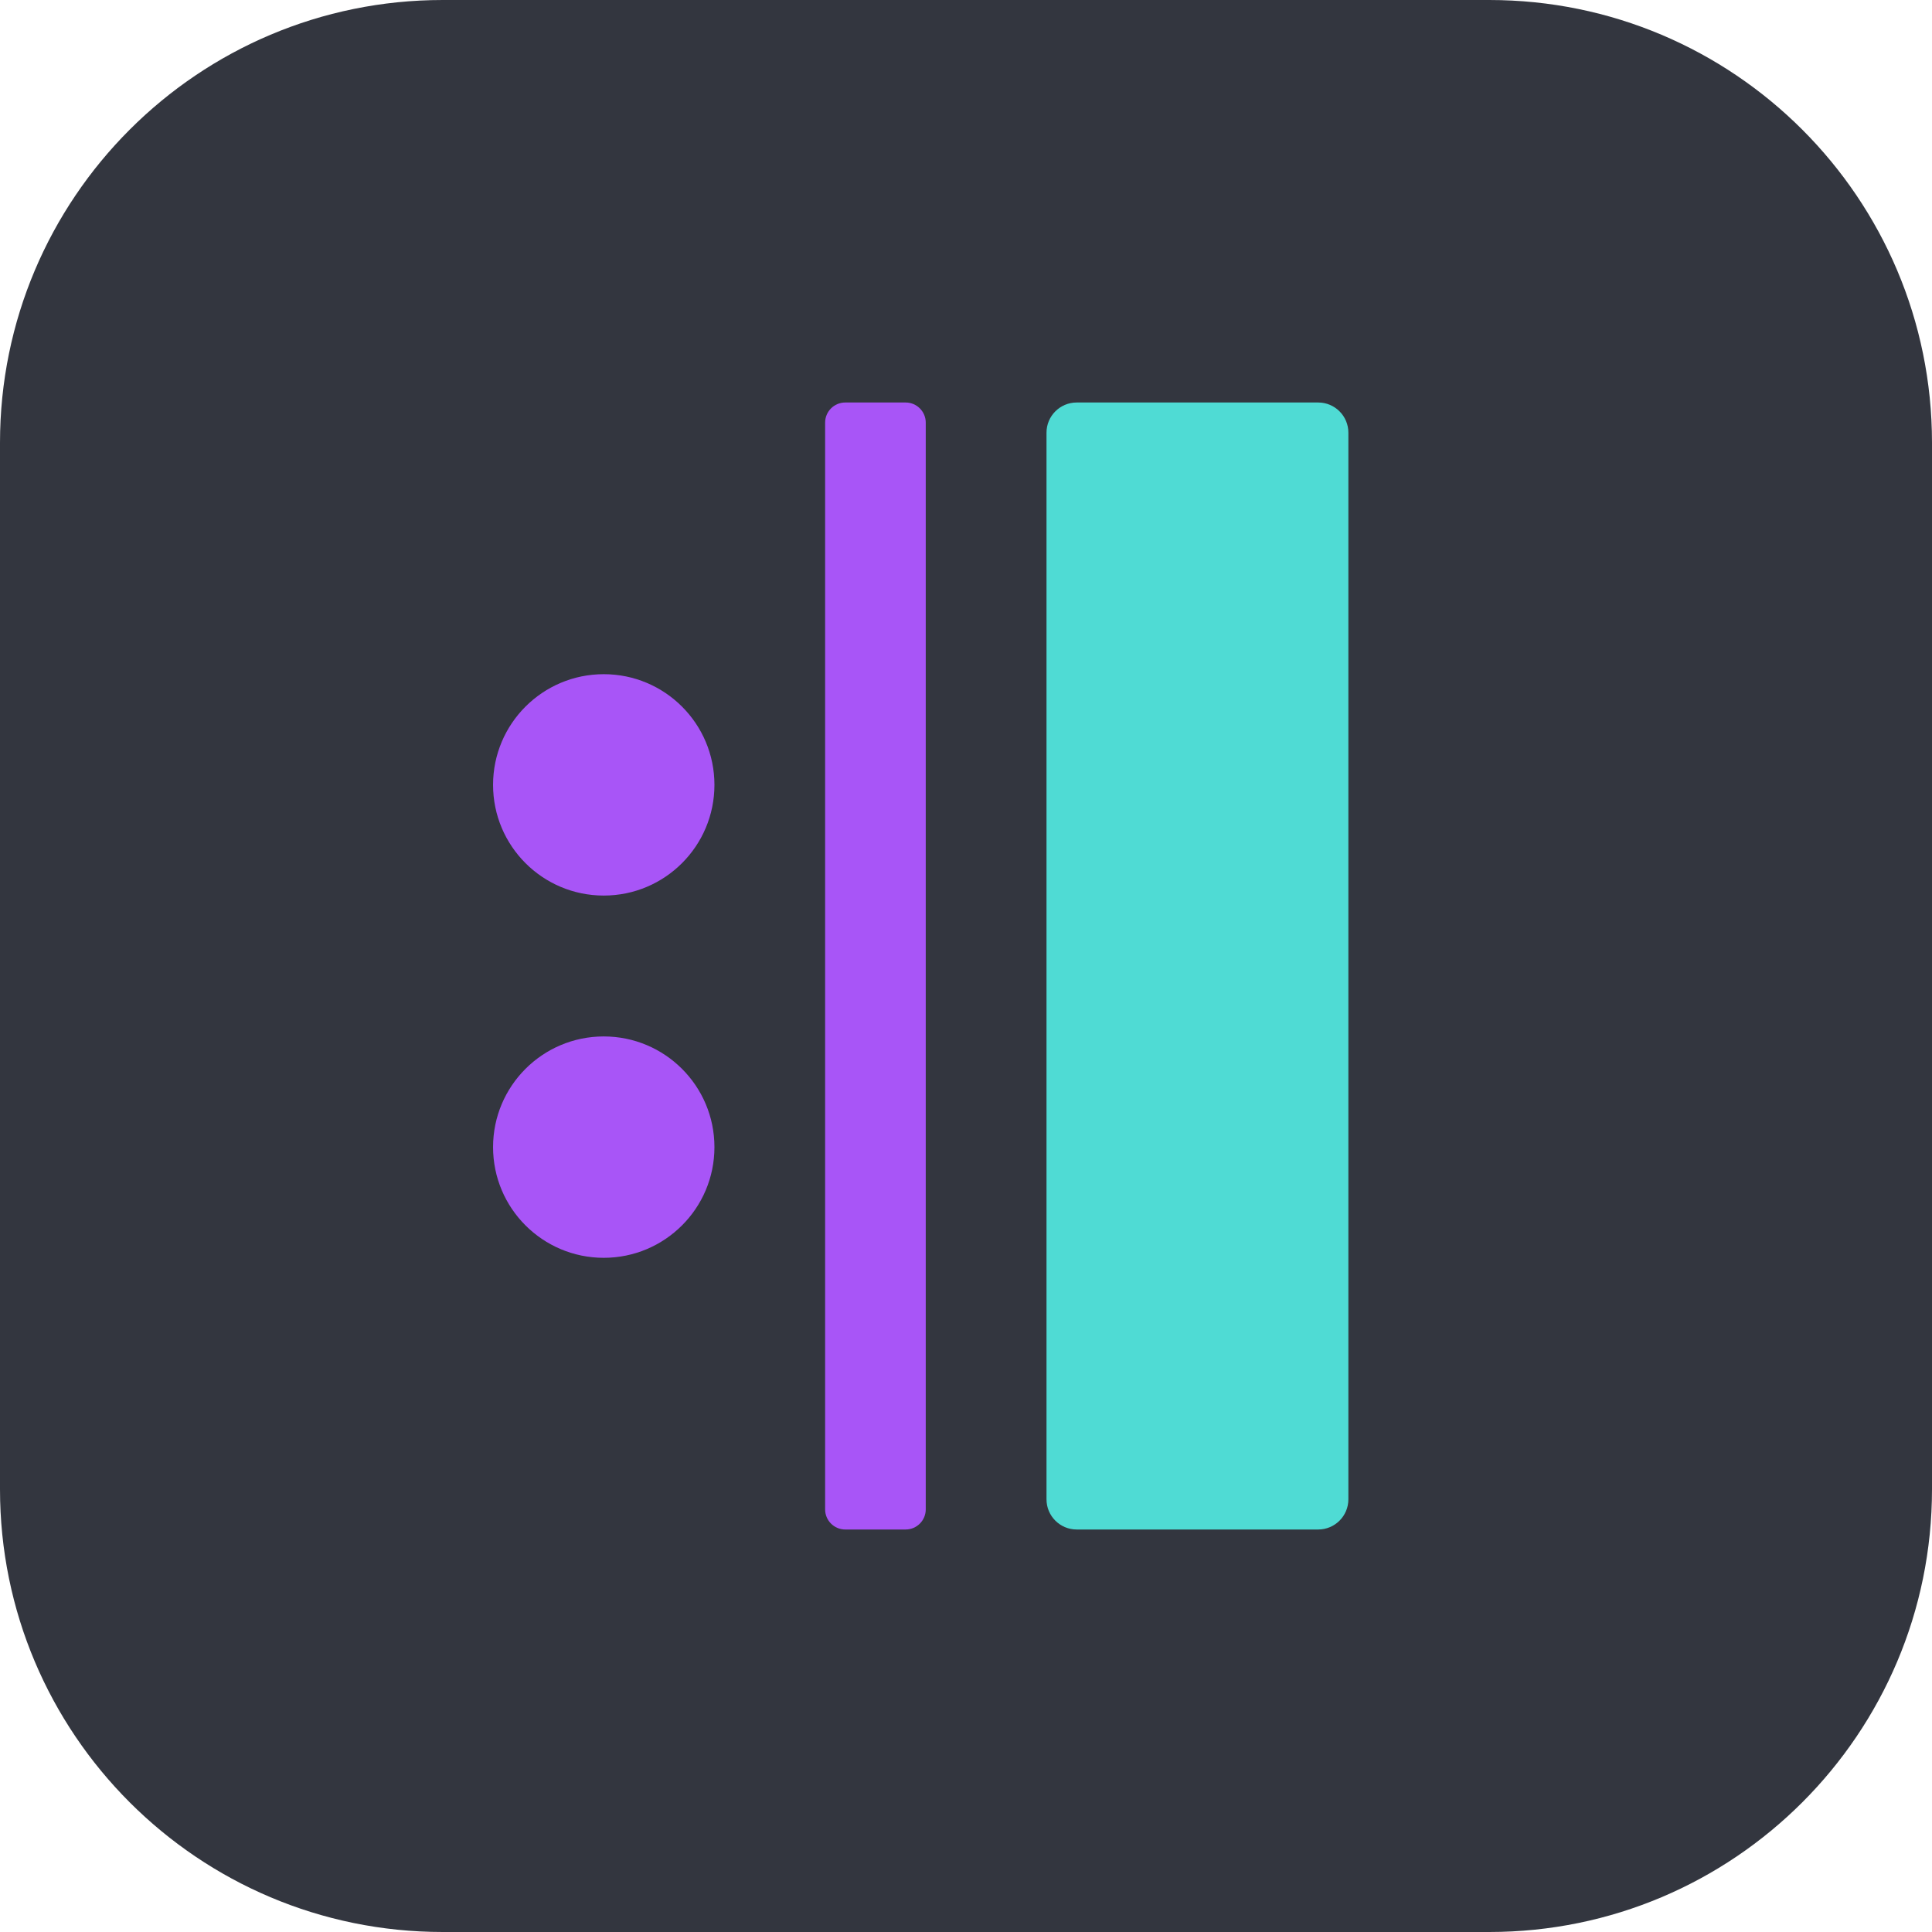
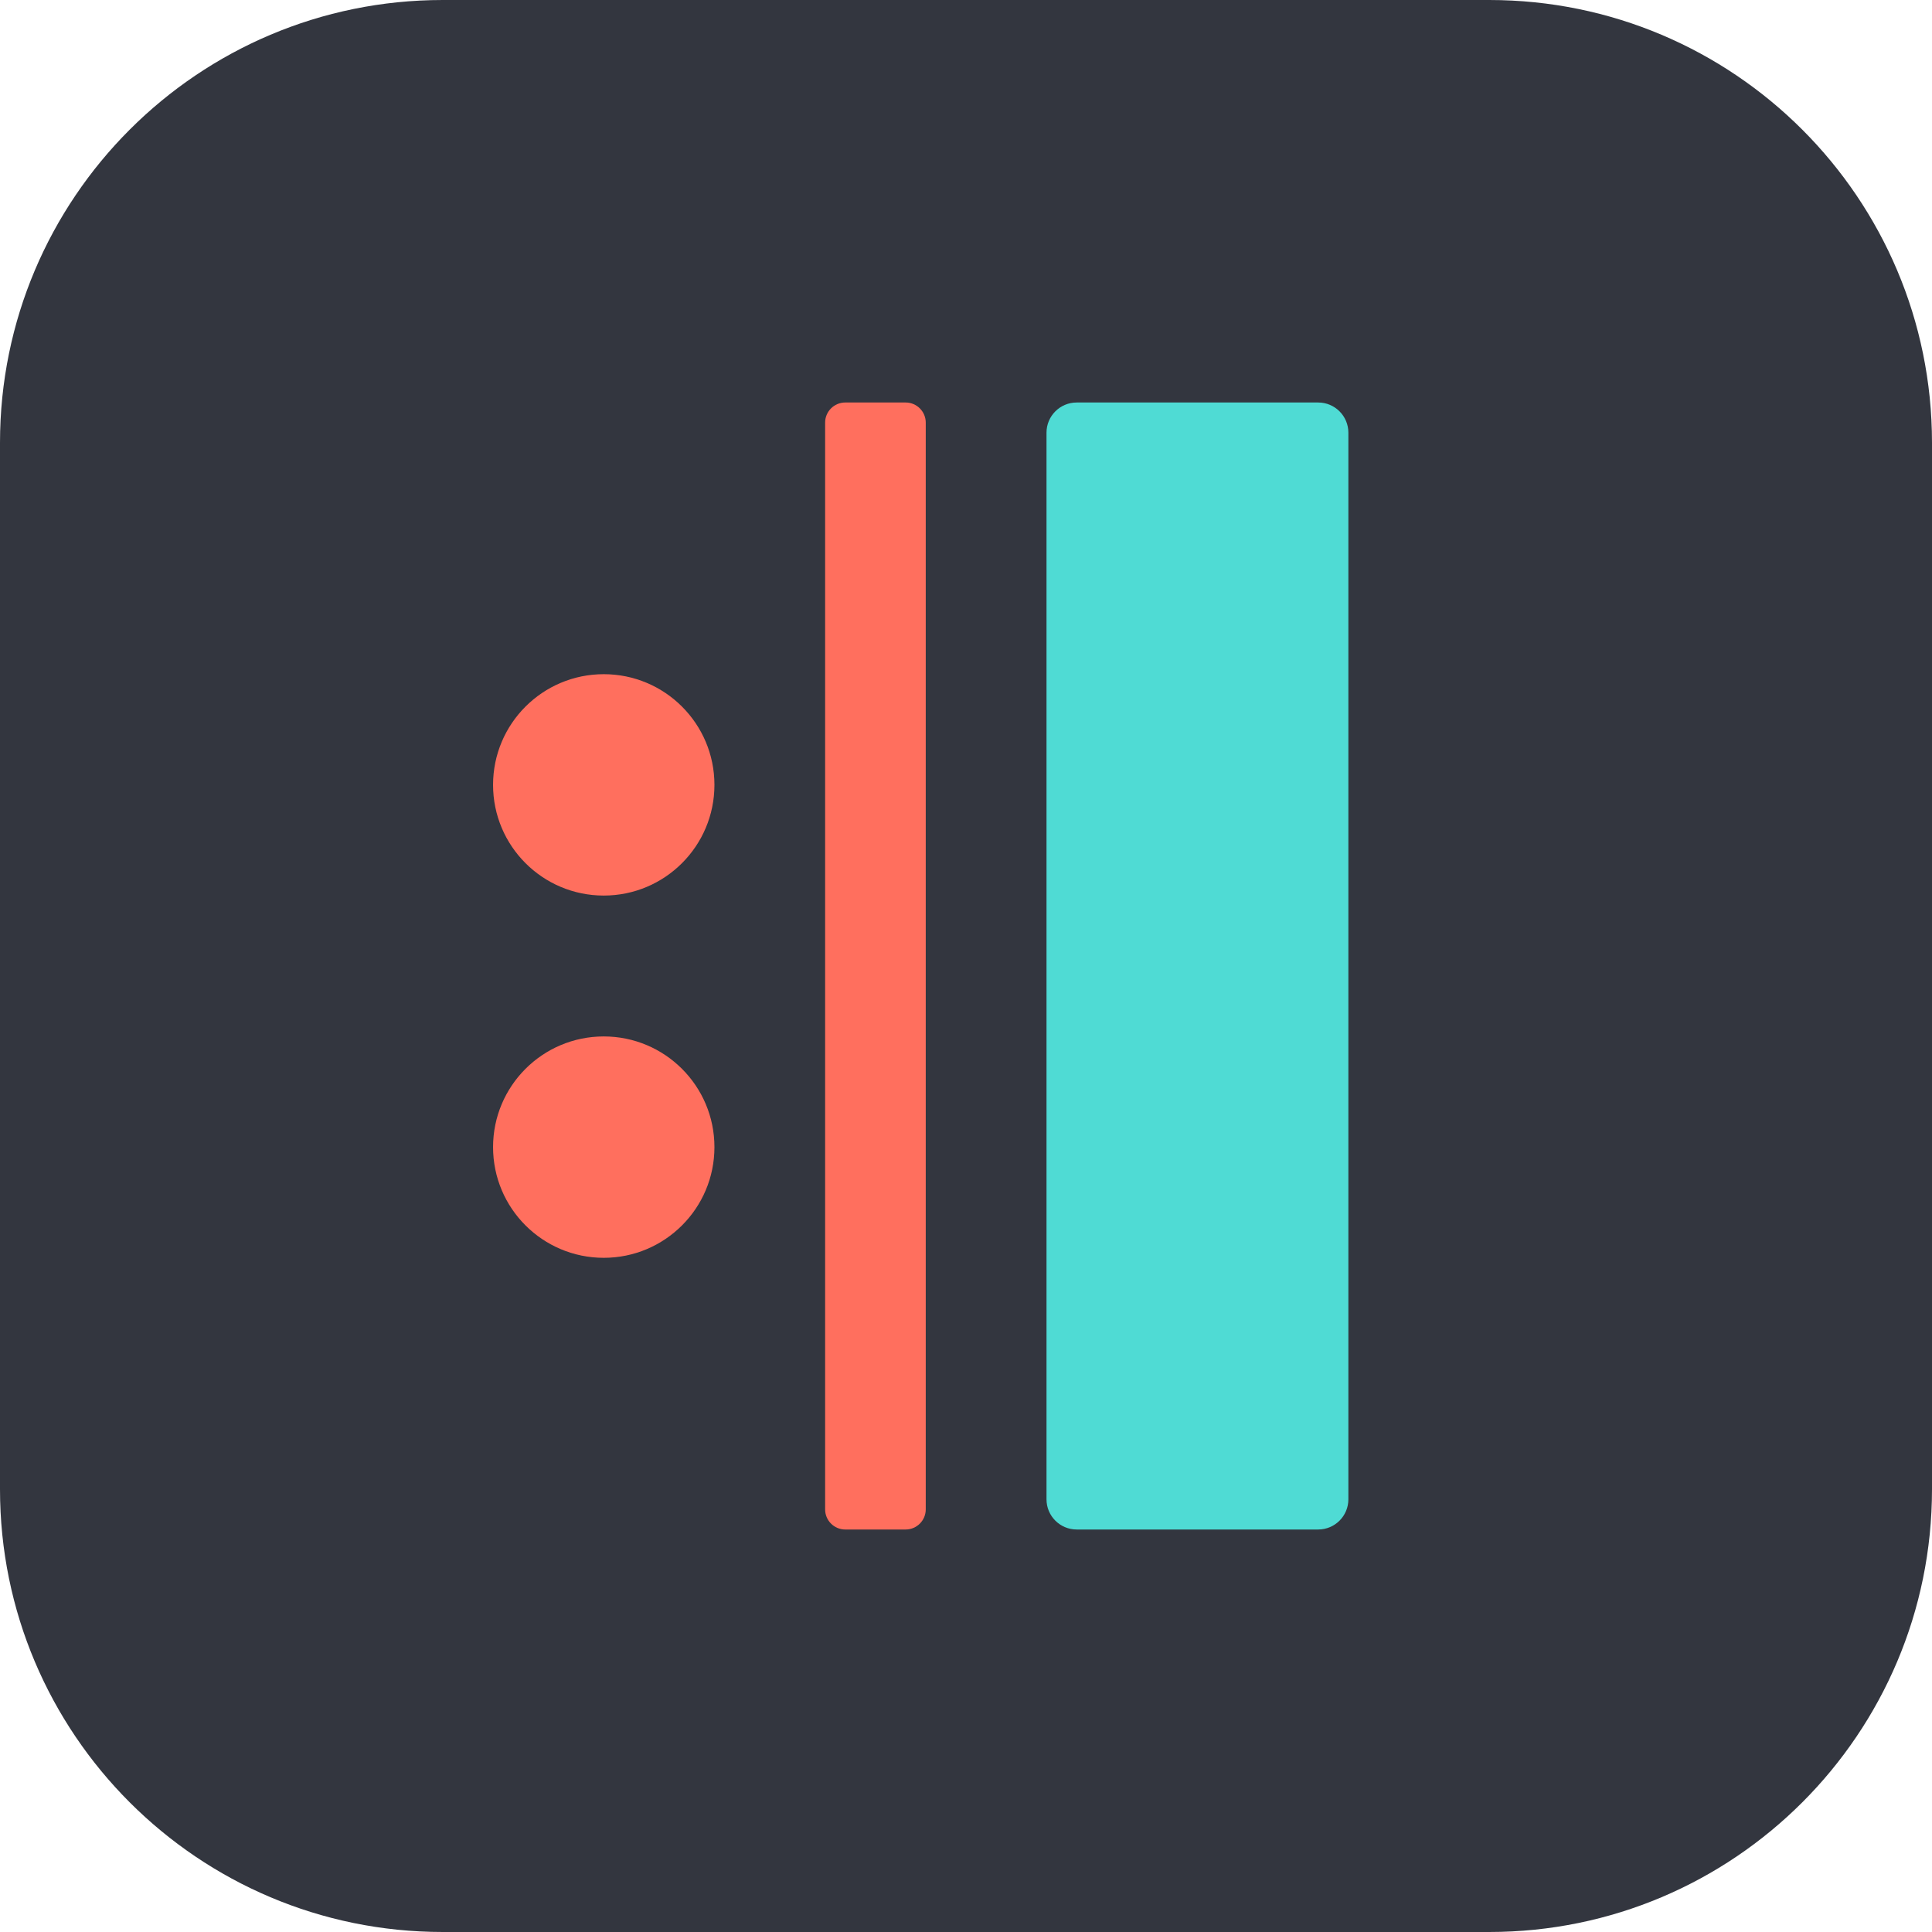
<svg xmlns="http://www.w3.org/2000/svg" viewBox="0 0 96 96" width="96" height="96">
  <g id="rp-plate">
    <rect x="0" y="0" width="96" height="96" rx="22" fill="#33363F" />
  </g>
  <g id="rp-mark">
-     <circle cx="30" cy="39" r="5.5" fill="#A855F7" />
-     <circle cx="30" cy="57" r="5.5" fill="#A855F7" />
-     <rect x="41" y="20" width="5" height="56" rx="1" fill="#A855F7" />
+     <circle cx="30" cy="39" r="5.5" fill="#FF6F5E" />
+     <circle cx="30" cy="57" r="5.5" fill="#FF6F5E" />
+     <rect x="41" y="20" width="5" height="56" rx="1" fill="#FF6F5E" />
    <rect x="52" y="20" width="15" height="56" rx="1.5" fill="#4FDBD4" />
  </g>
</svg>
